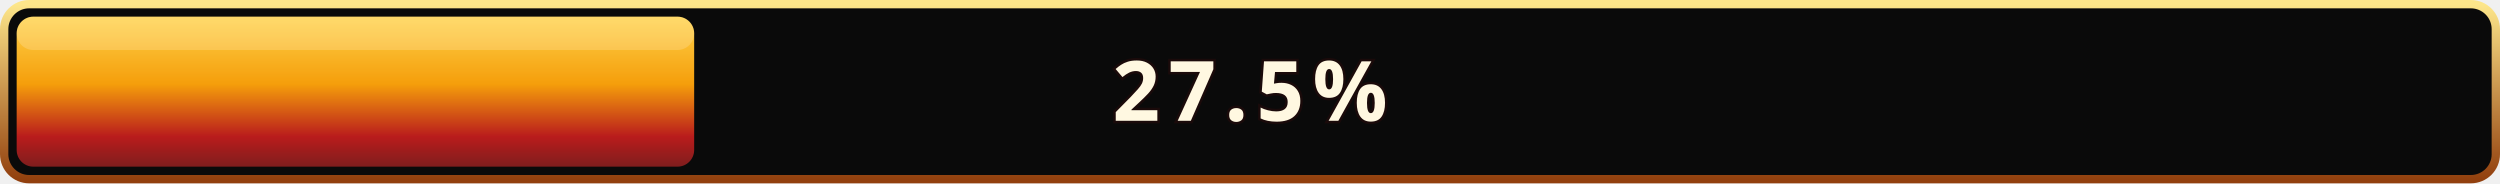
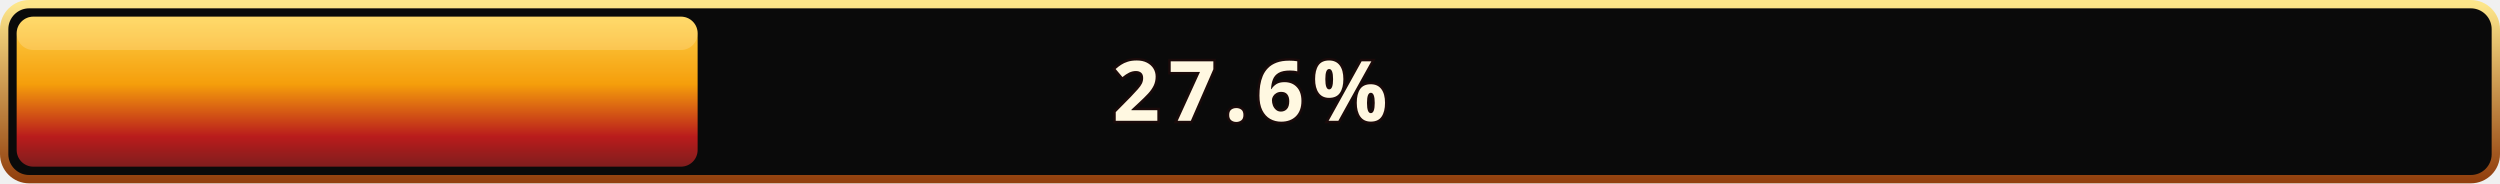
- <svg xmlns="http://www.w3.org/2000/svg" width="600" height="44" viewBox="0 0 600 44" role="img" aria-label="Progress 27.5%">
+ <svg xmlns="http://www.w3.org/2000/svg" width="600" height="44" viewBox="0 0 600 44" role="img" aria-label="Progress 27.6%">
  <defs>
    <linearGradient id="fillGrad" x1="0" y1="0" x2="0" y2="1">
      <stop offset="0%" stop-color="#ffd24a" />
      <stop offset="45%" stop-color="#f59e0b" />
      <stop offset="80%" stop-color="#b91c1c" />
      <stop offset="100%" stop-color="#7f1d1d" />
    </linearGradient>
    <linearGradient id="borderGrad" x1="0" y1="0" x2="0" y2="1">
      <stop offset="0%" stop-color="#fde68a" />
      <stop offset="100%" stop-color="#92400e" />
    </linearGradient>
  </defs>
  <rect x="1" y="1" width="598" height="42" rx="6" ry="6" fill="#0a0a0a" stroke="url(#borderGrad)" stroke-width="2" />
-   <rect x="4" y="4" width="162.60" height="36" rx="4" ry="4" fill="url(#fillGrad)" />
-   <rect x="4" y="4" width="162.60" height="8" rx="4" ry="4" fill="#ffffff" opacity="0.18" />
+   <rect x="4" y="4" width="163.43" height="36" rx="4" ry="4" fill="url(#fillGrad)" />
+   <rect x="4" y="4" width="163.43" height="8" rx="4" ry="4" fill="#ffffff" opacity="0.18" />
  <text x="300" y="29" font-family="Impact, 'Arial Black', sans-serif" font-size="20" font-weight="900" text-anchor="middle" fill="#fff8e1" stroke="#1a0a0a" stroke-width="1.2" paint-order="stroke fill" letter-spacing="2">
-     27.5%
+     27.6%
  </text>
</svg>
